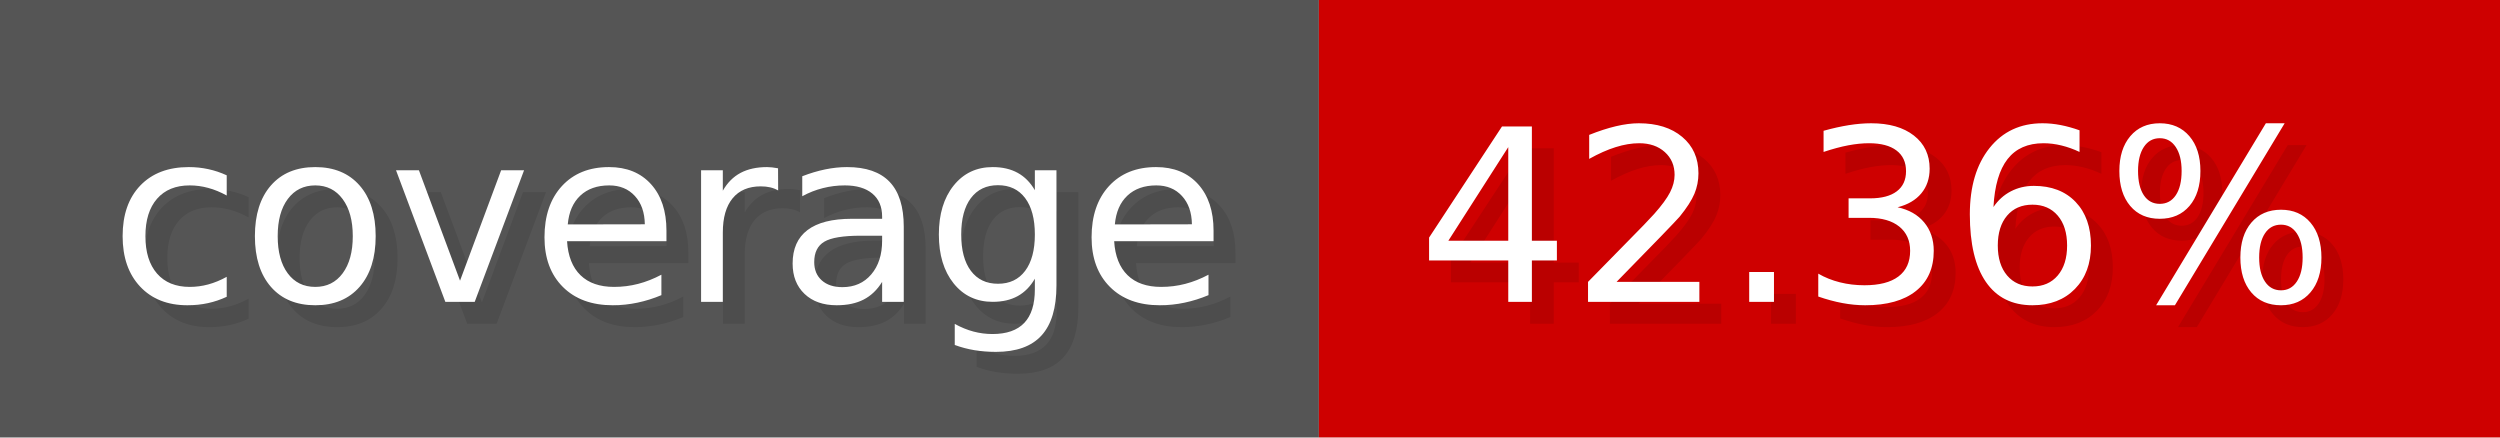
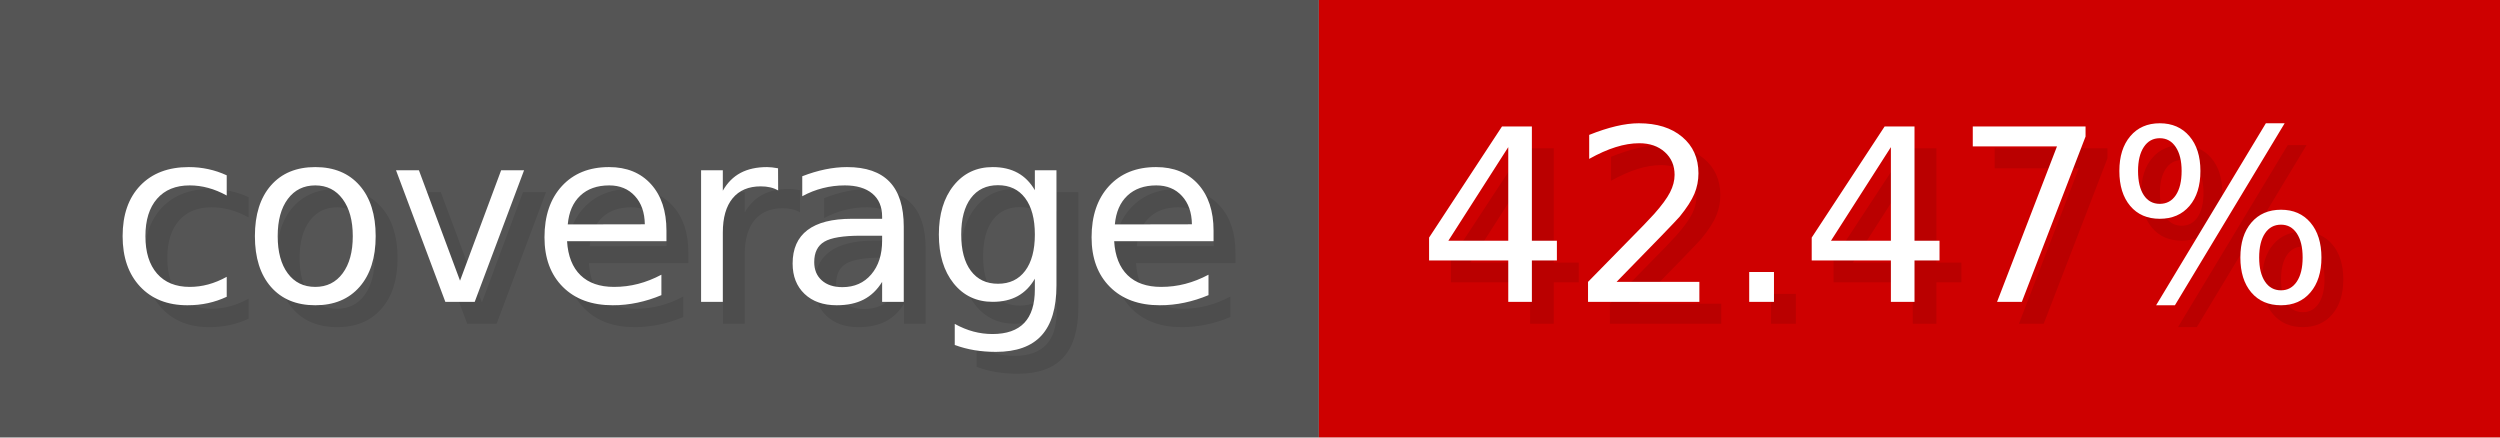
- <svg xmlns="http://www.w3.org/2000/svg" width="114.3" height="20" viewBox="0 0 1143 200" role="img" aria-label="coverage: 42.36%">
+ <svg xmlns="http://www.w3.org/2000/svg" width="114.3" height="20" viewBox="0 0 1143 200" role="img" aria-label="coverage: 42.47%">
  <g>
    <rect fill="#555" width="603" height="200" />
    <rect fill="#ce0000" x="603" width="540" height="200" />
  </g>
  <g aria-hidden="true" fill="#fff" text-anchor="start" font-family="Verdana,DejaVu Sans,sans-serif" font-size="110">
    <text x="60" y="148" textLength="503" fill="#000" opacity="0.1">coverage</text>
    <text x="50" y="138" textLength="503">coverage</text>
-     <text x="658" y="148" textLength="440" fill="#000" opacity="0.1">42.36%</text>
-     <text x="648" y="138" textLength="440">42.36%</text>
+     <text x="658" y="148" textLength="440" fill="#000" opacity="0.1">42.47%</text>
+     <text x="648" y="138" textLength="440">42.47%</text>
  </g>
</svg>
